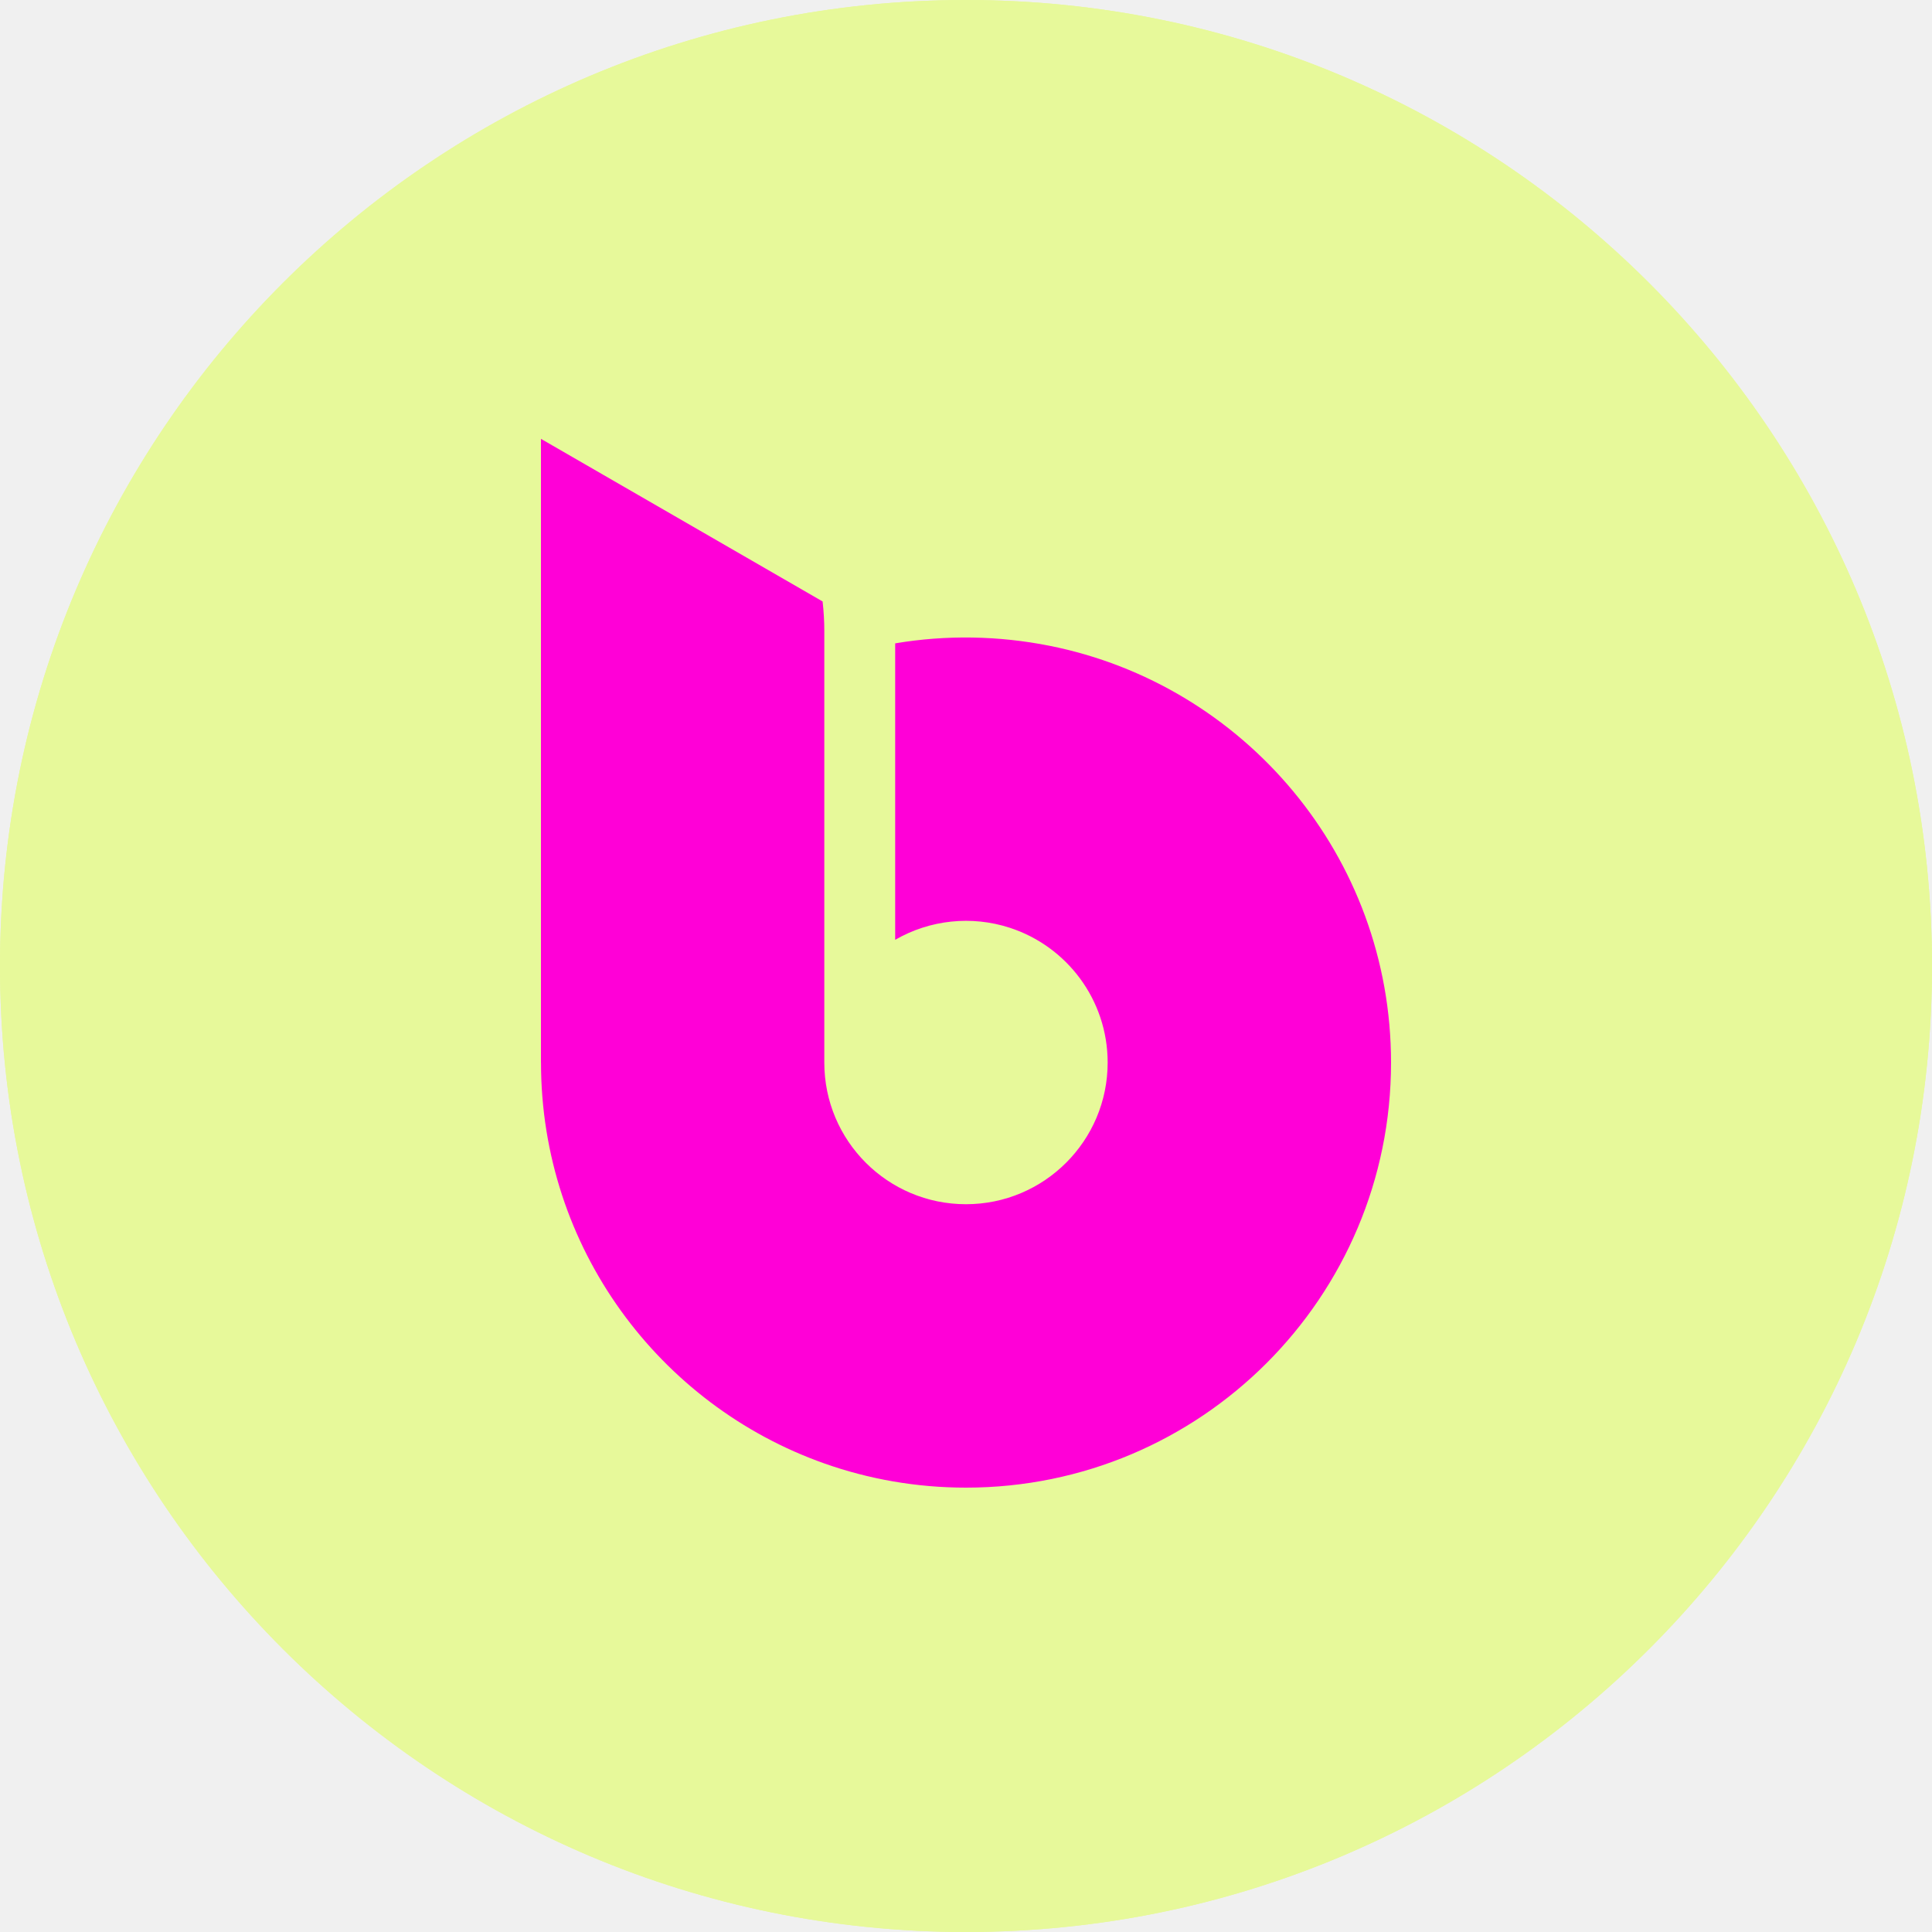
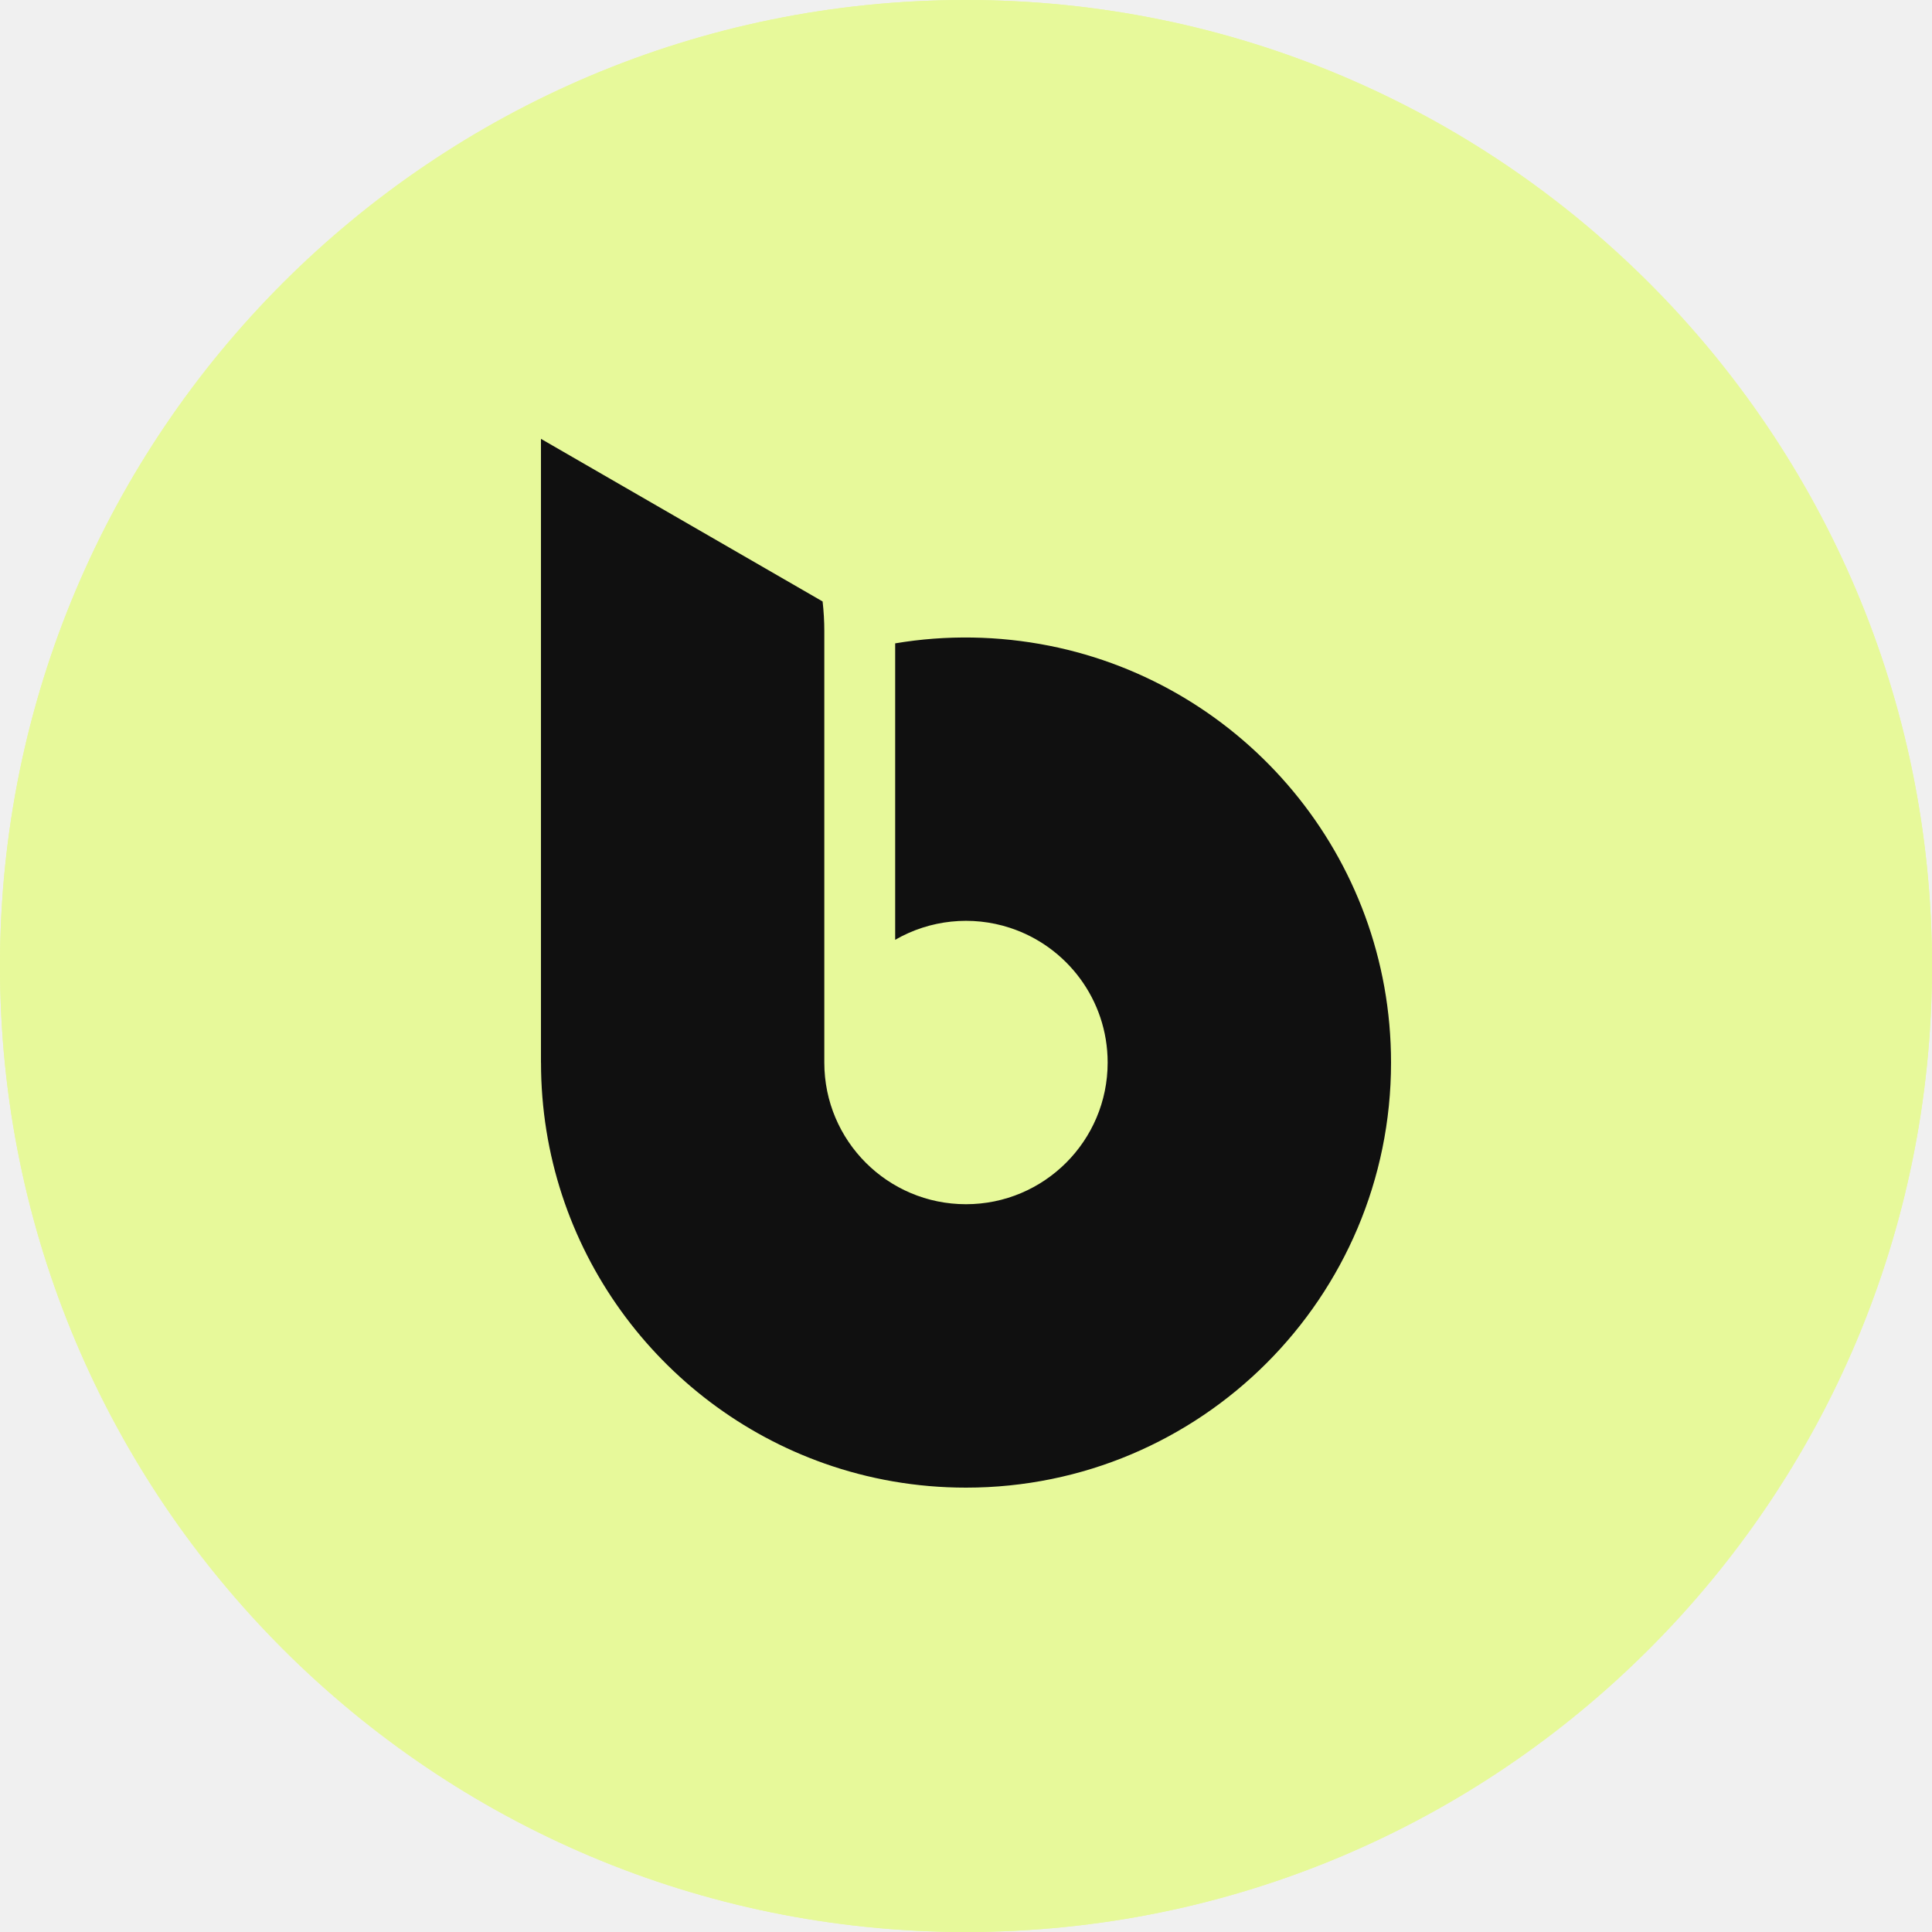
<svg xmlns="http://www.w3.org/2000/svg" width="600" height="600" viewBox="0 0 600 600" fill="none">
  <g clip-path="url(#clip0_364_18)">
    <rect width="600" height="600" rx="300" fill="#E7F99A" />
    <rect x="-240" y="-240" width="1080" height="1080" fill="#E7F99A" />
    <g transform="translate(300 300) scale(1.2) translate(-300 -300)">
-       <path fill-rule="evenodd" clip-rule="evenodd" d="M190 324.99L190 163.574L262.891 205.657C263.187 208.281 263.33 210.834 263.33 213.254L263.33 324.99C263.33 345.24 279.74 361.65 299.99 361.65C320.239 361.65 336.66 345.229 336.66 324.99C336.66 308.692 326.029 294.886 311.335 290.107C301.481 286.9 290.687 288.014 281.67 293.222L281.67 216.501C294.863 214.275 308.425 214.51 321.547 217.114C371.982 227.131 410 271.613 410 325C410 385.749 360.759 435 300 435C287.144 435 274.808 432.794 263.34 428.74C220.615 413.637 190.01 372.892 190.01 325L190 324.99Z" fill="#FF00D7" />
+       <path fill-rule="evenodd" clip-rule="evenodd" d="M190 324.99L190 163.574L262.891 205.657C263.187 208.281 263.33 210.834 263.33 213.254L263.33 324.99C263.33 345.24 279.74 361.65 299.99 361.65C320.239 361.65 336.66 345.229 336.66 324.99C336.66 308.692 326.029 294.886 311.335 290.107C301.481 286.9 290.687 288.014 281.67 293.222L281.67 216.501C294.863 214.275 308.425 214.51 321.547 217.114C371.982 227.131 410 271.613 410 325C410 385.749 360.759 435 300 435C287.144 435 274.808 432.794 263.34 428.74C220.615 413.637 190.01 372.892 190.01 325L190 324.99Z" fill="#101010" />
    </g>
  </g>
  <defs>
    <clipPath id="clip0_364_18">
      <rect width="600" height="600" rx="300" fill="white" />
    </clipPath>
  </defs>
</svg>
